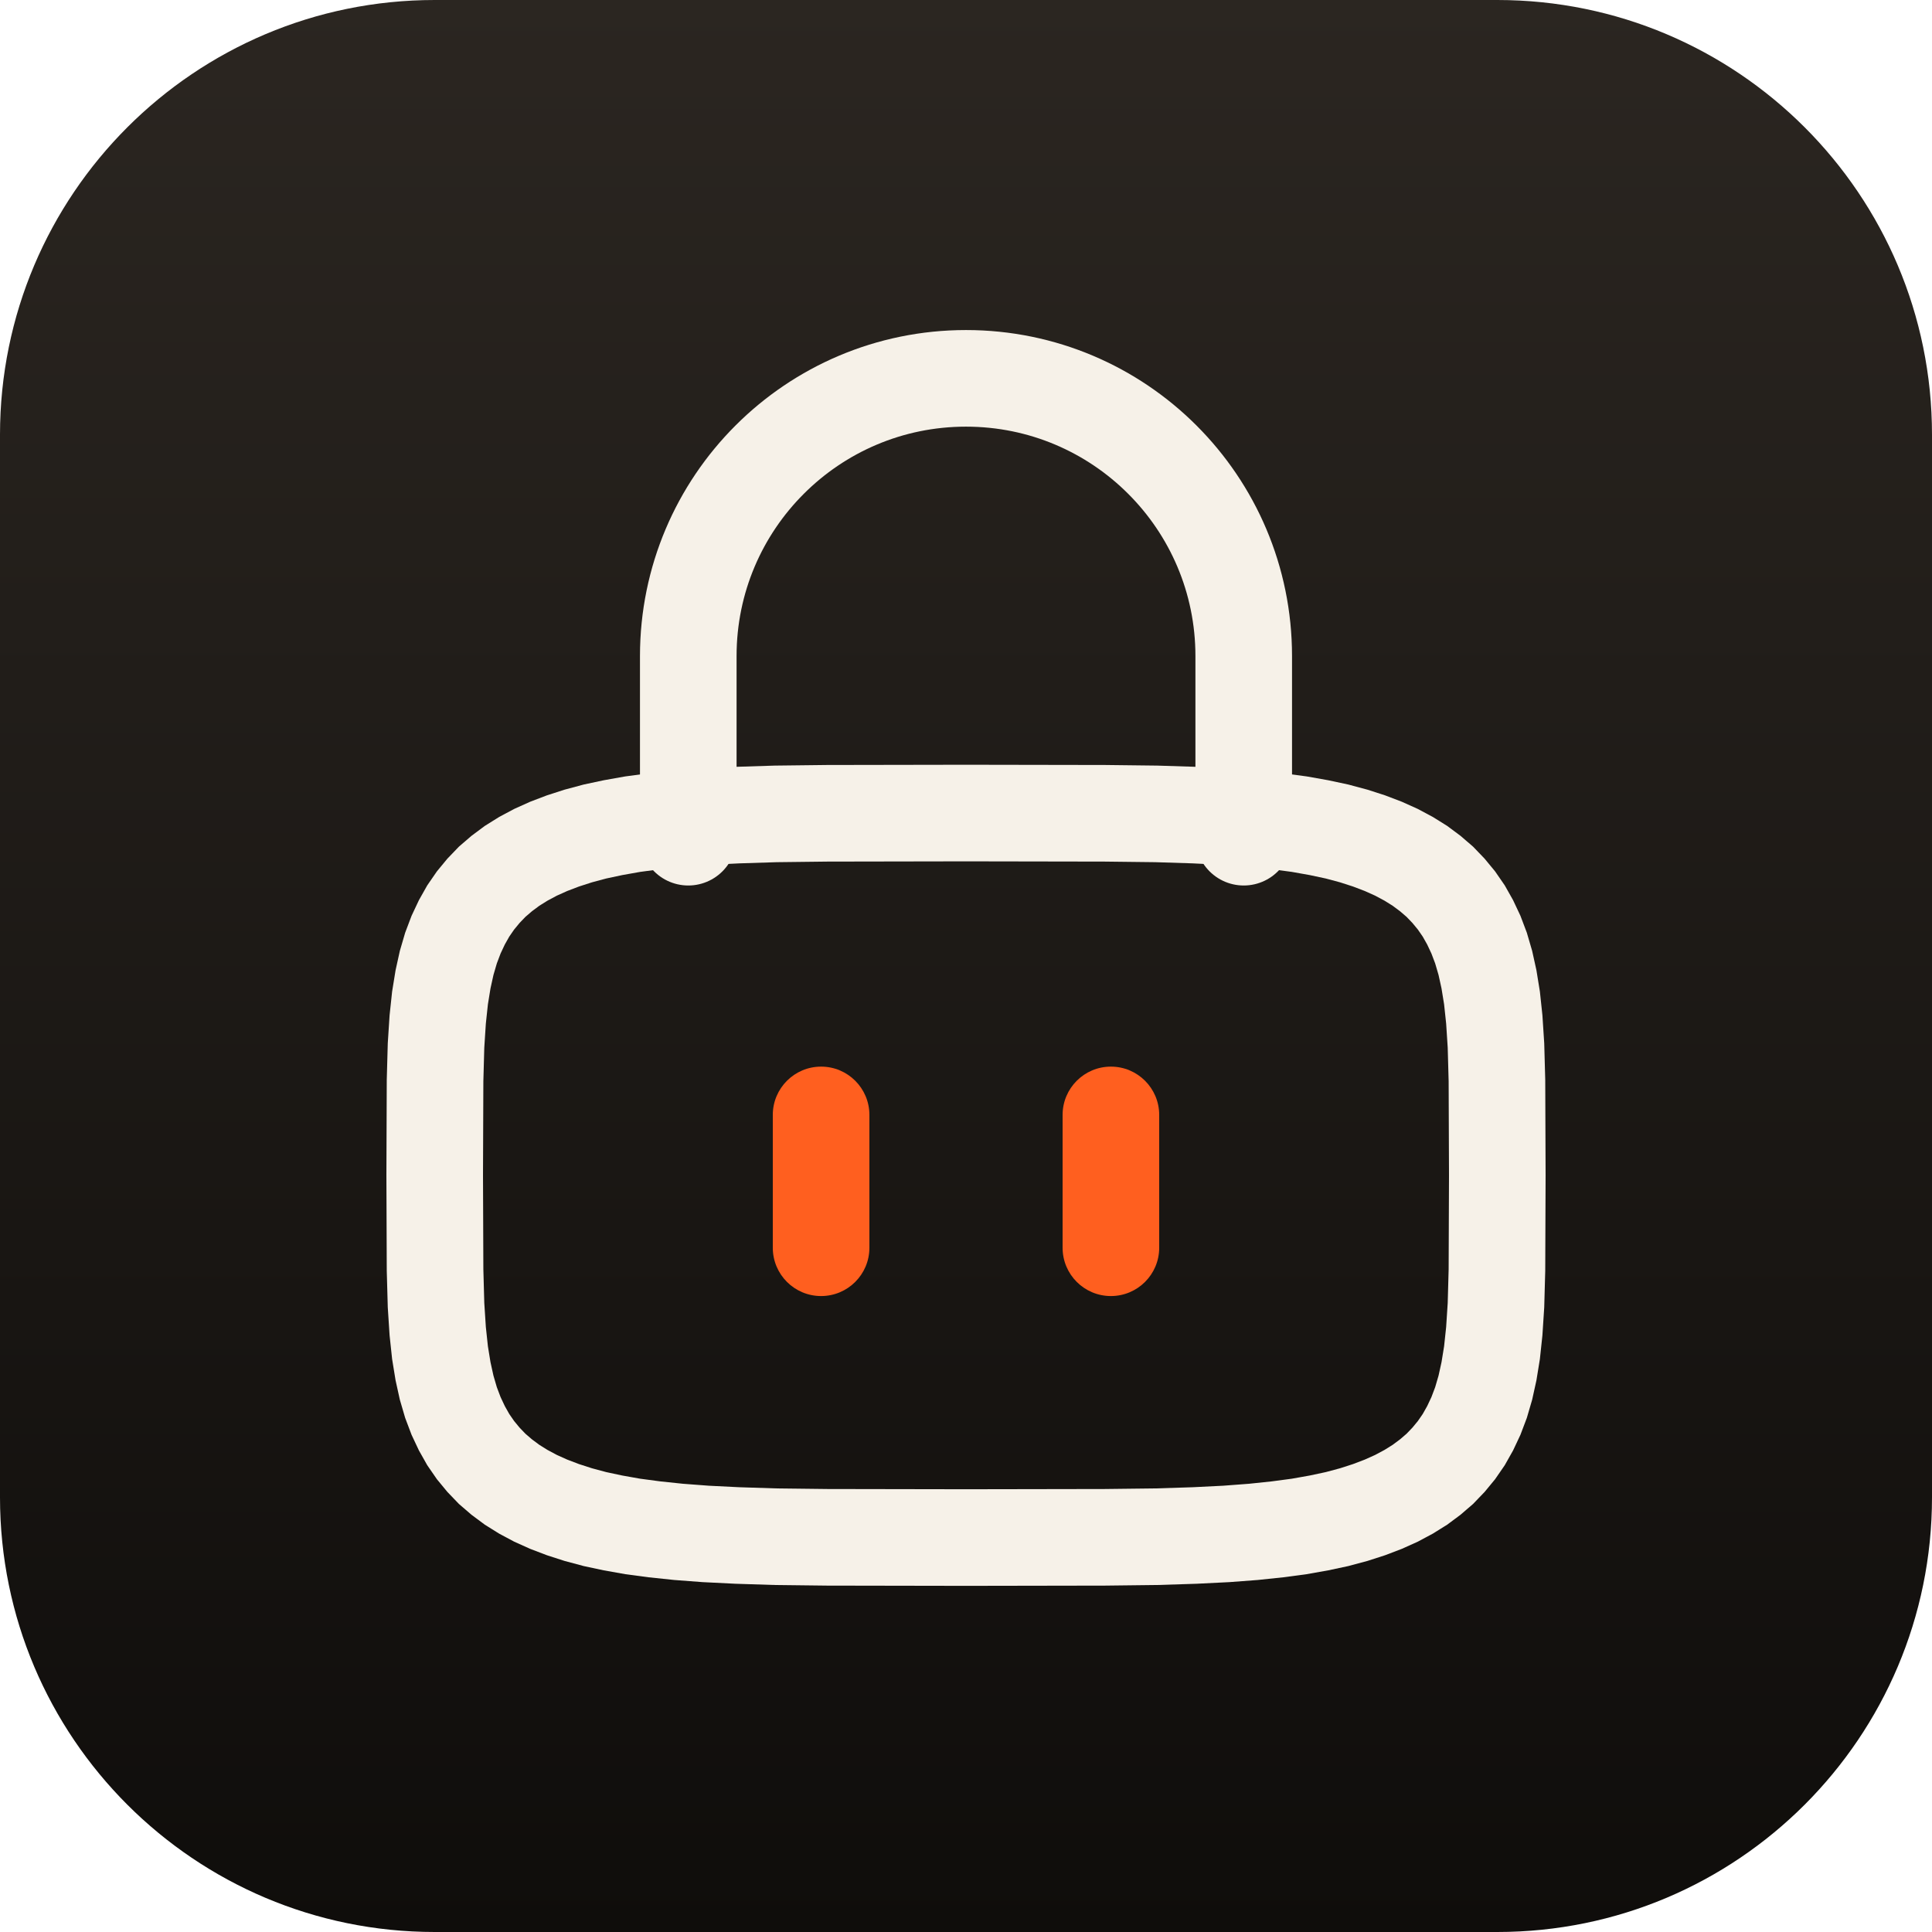
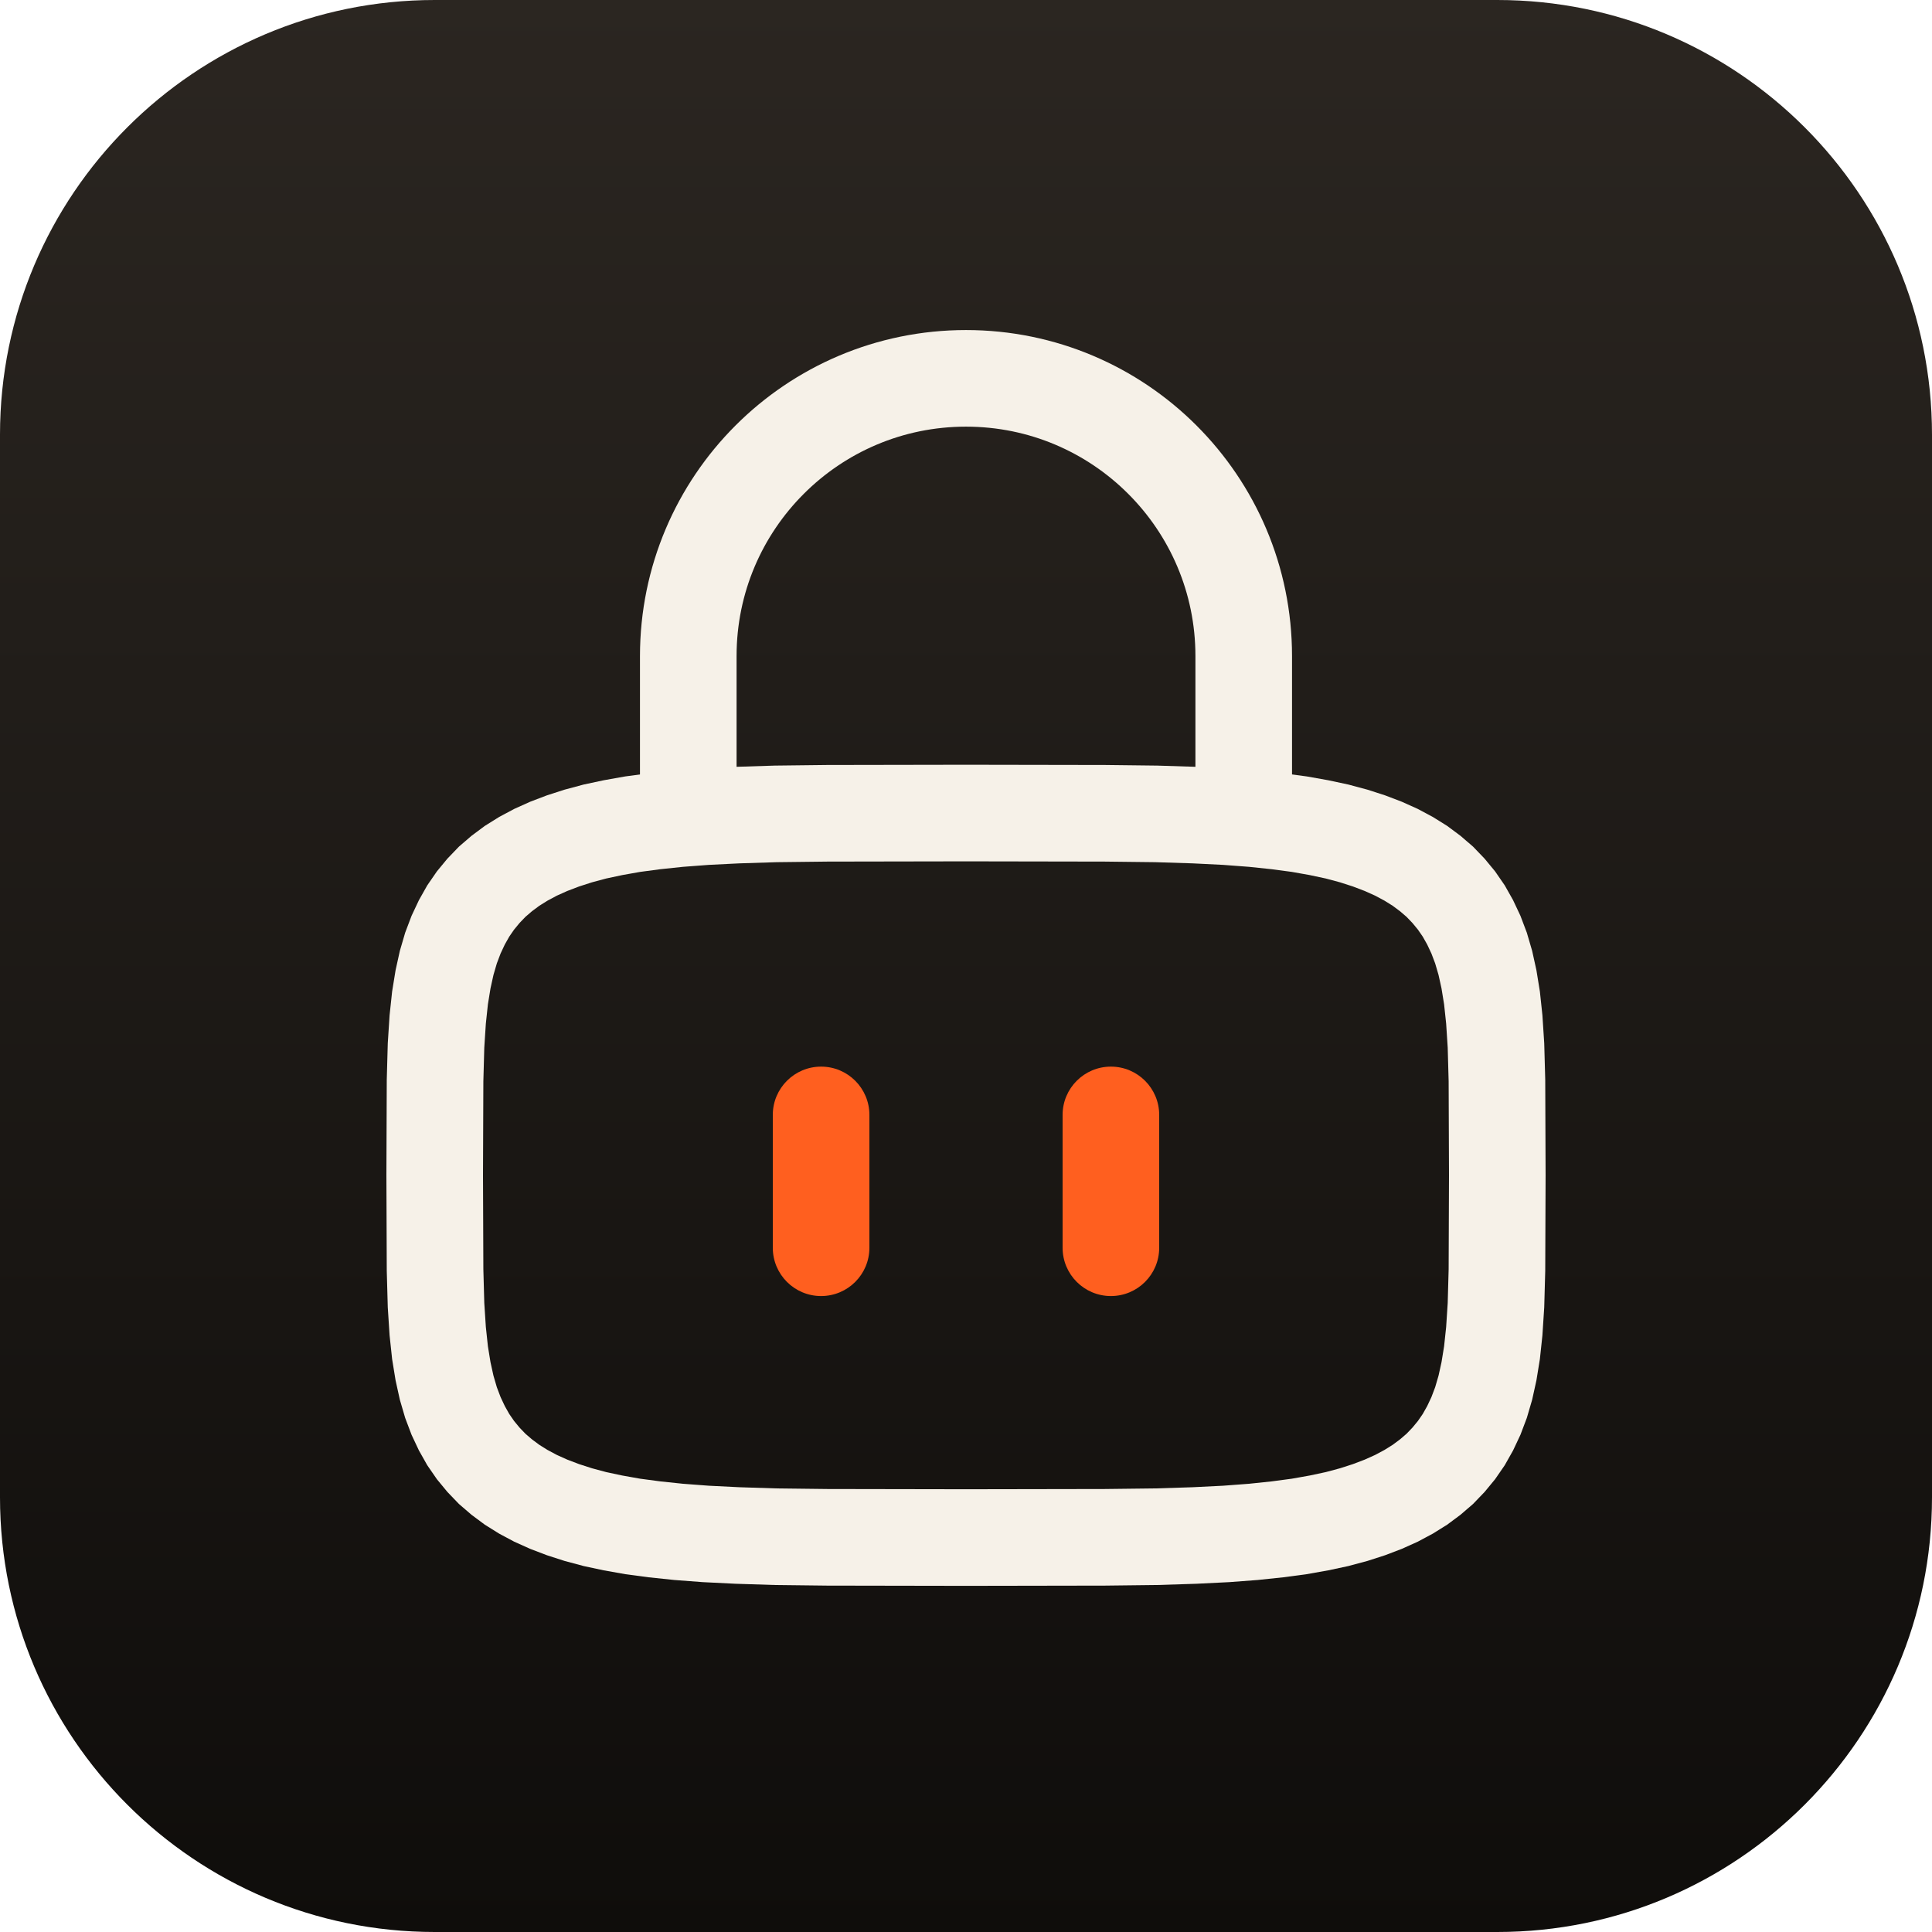
<svg xmlns="http://www.w3.org/2000/svg" viewBox="0 0 120 120" role="img" aria-label="Clankr">
  <defs>
    <linearGradient id="g" x1="0" y1="0" x2="0" y2="1">
      <stop offset="0" stop-color="#2b2621" />
      <stop offset="1" stop-color="#0f0d0b" />
    </linearGradient>
  </defs>
  <rect width="120" height="120" rx="27" fill="url(#g)" />
  <g transform="translate(15 13) scale(.75)">
-     <path d="M37 52 V37 a23 23 0 0 1 46 0 V52" fill="none" stroke="#f6f1e8" stroke-width="8" stroke-linecap="round" />
+     <path d="M37 50V37a23 23 0 0 1 46 0v13" fill="none" stroke="#f6f1e8" stroke-width="8" />
    <path d="M104.00 80.00 L103.97 87.85 L103.89 90.75 L103.75 92.91 L103.56 94.69 L103.31 96.23 L103.01 97.59 L102.65 98.82 L102.23 99.93 L101.75 100.95 L101.22 101.89 L100.62 102.76 L99.96 103.56 L99.24 104.31 L98.45 104.99 L97.59 105.63 L96.66 106.21 L95.65 106.75 L94.56 107.24 L93.38 107.69 L92.11 108.10 L90.73 108.47 L89.23 108.79 L87.60 109.08 L85.80 109.32 L83.80 109.53 L81.55 109.70 L78.93 109.83 L75.76 109.93 L71.51 109.98 L60.00 110.00 L48.49 109.98 L44.24 109.93 L41.07 109.83 L38.45 109.70 L36.20 109.53 L34.20 109.32 L32.40 109.08 L30.77 108.79 L29.27 108.47 L27.89 108.10 L26.62 107.69 L25.44 107.24 L24.35 106.75 L23.34 106.21 L22.41 105.63 L21.55 104.99 L20.76 104.31 L20.04 103.56 L19.38 102.76 L18.78 101.89 L18.25 100.95 L17.77 99.93 L17.35 98.82 L16.99 97.59 L16.69 96.23 L16.44 94.69 L16.25 92.91 L16.11 90.75 L16.03 87.85 L16.00 80.00 L16.03 72.15 L16.11 69.25 L16.25 67.09 L16.44 65.31 L16.69 63.77 L16.99 62.41 L17.35 61.18 L17.77 60.07 L18.25 59.05 L18.78 58.11 L19.38 57.24 L20.04 56.44 L20.76 55.69 L21.55 55.01 L22.41 54.37 L23.34 53.79 L24.35 53.25 L25.44 52.76 L26.62 52.31 L27.89 51.90 L29.27 51.53 L30.77 51.21 L32.40 50.92 L34.20 50.68 L36.20 50.47 L38.45 50.30 L41.07 50.17 L44.24 50.07 L48.49 50.02 L60.00 50.00 L71.51 50.02 L75.76 50.07 L78.93 50.17 L81.55 50.30 L83.80 50.47 L85.80 50.68 L87.60 50.92 L89.23 51.21 L90.73 51.53 L92.11 51.90 L93.38 52.31 L94.56 52.76 L95.65 53.25 L96.66 53.79 L97.59 54.37 L98.45 55.01 L99.24 55.69 L99.96 56.44 L100.62 57.24 L101.22 58.11 L101.75 59.05 L102.23 60.07 L102.65 61.18 L103.01 62.41 L103.31 63.77 L103.56 65.31 L103.75 67.09 L103.89 69.25 L103.97 72.15 Z" fill="none" stroke="#f6f1e8" stroke-width="8" />
    <path d="M48 71 H48 A4 4 0 0 1 52 75 V86 A4 4 0 0 1 48 90 H48 A4 4 0 0 1 44 86 V75 A4 4 0 0 1 48 71 Z" fill="#ff5f1f" />
    <path d="M72 71 H72 A4 4 0 0 1 76 75 V86 A4 4 0 0 1 72 90 H72 A4 4 0 0 1 68 86 V75 A4 4 0 0 1 72 71 Z" fill="#ff5f1f" />
  </g>
</svg>
